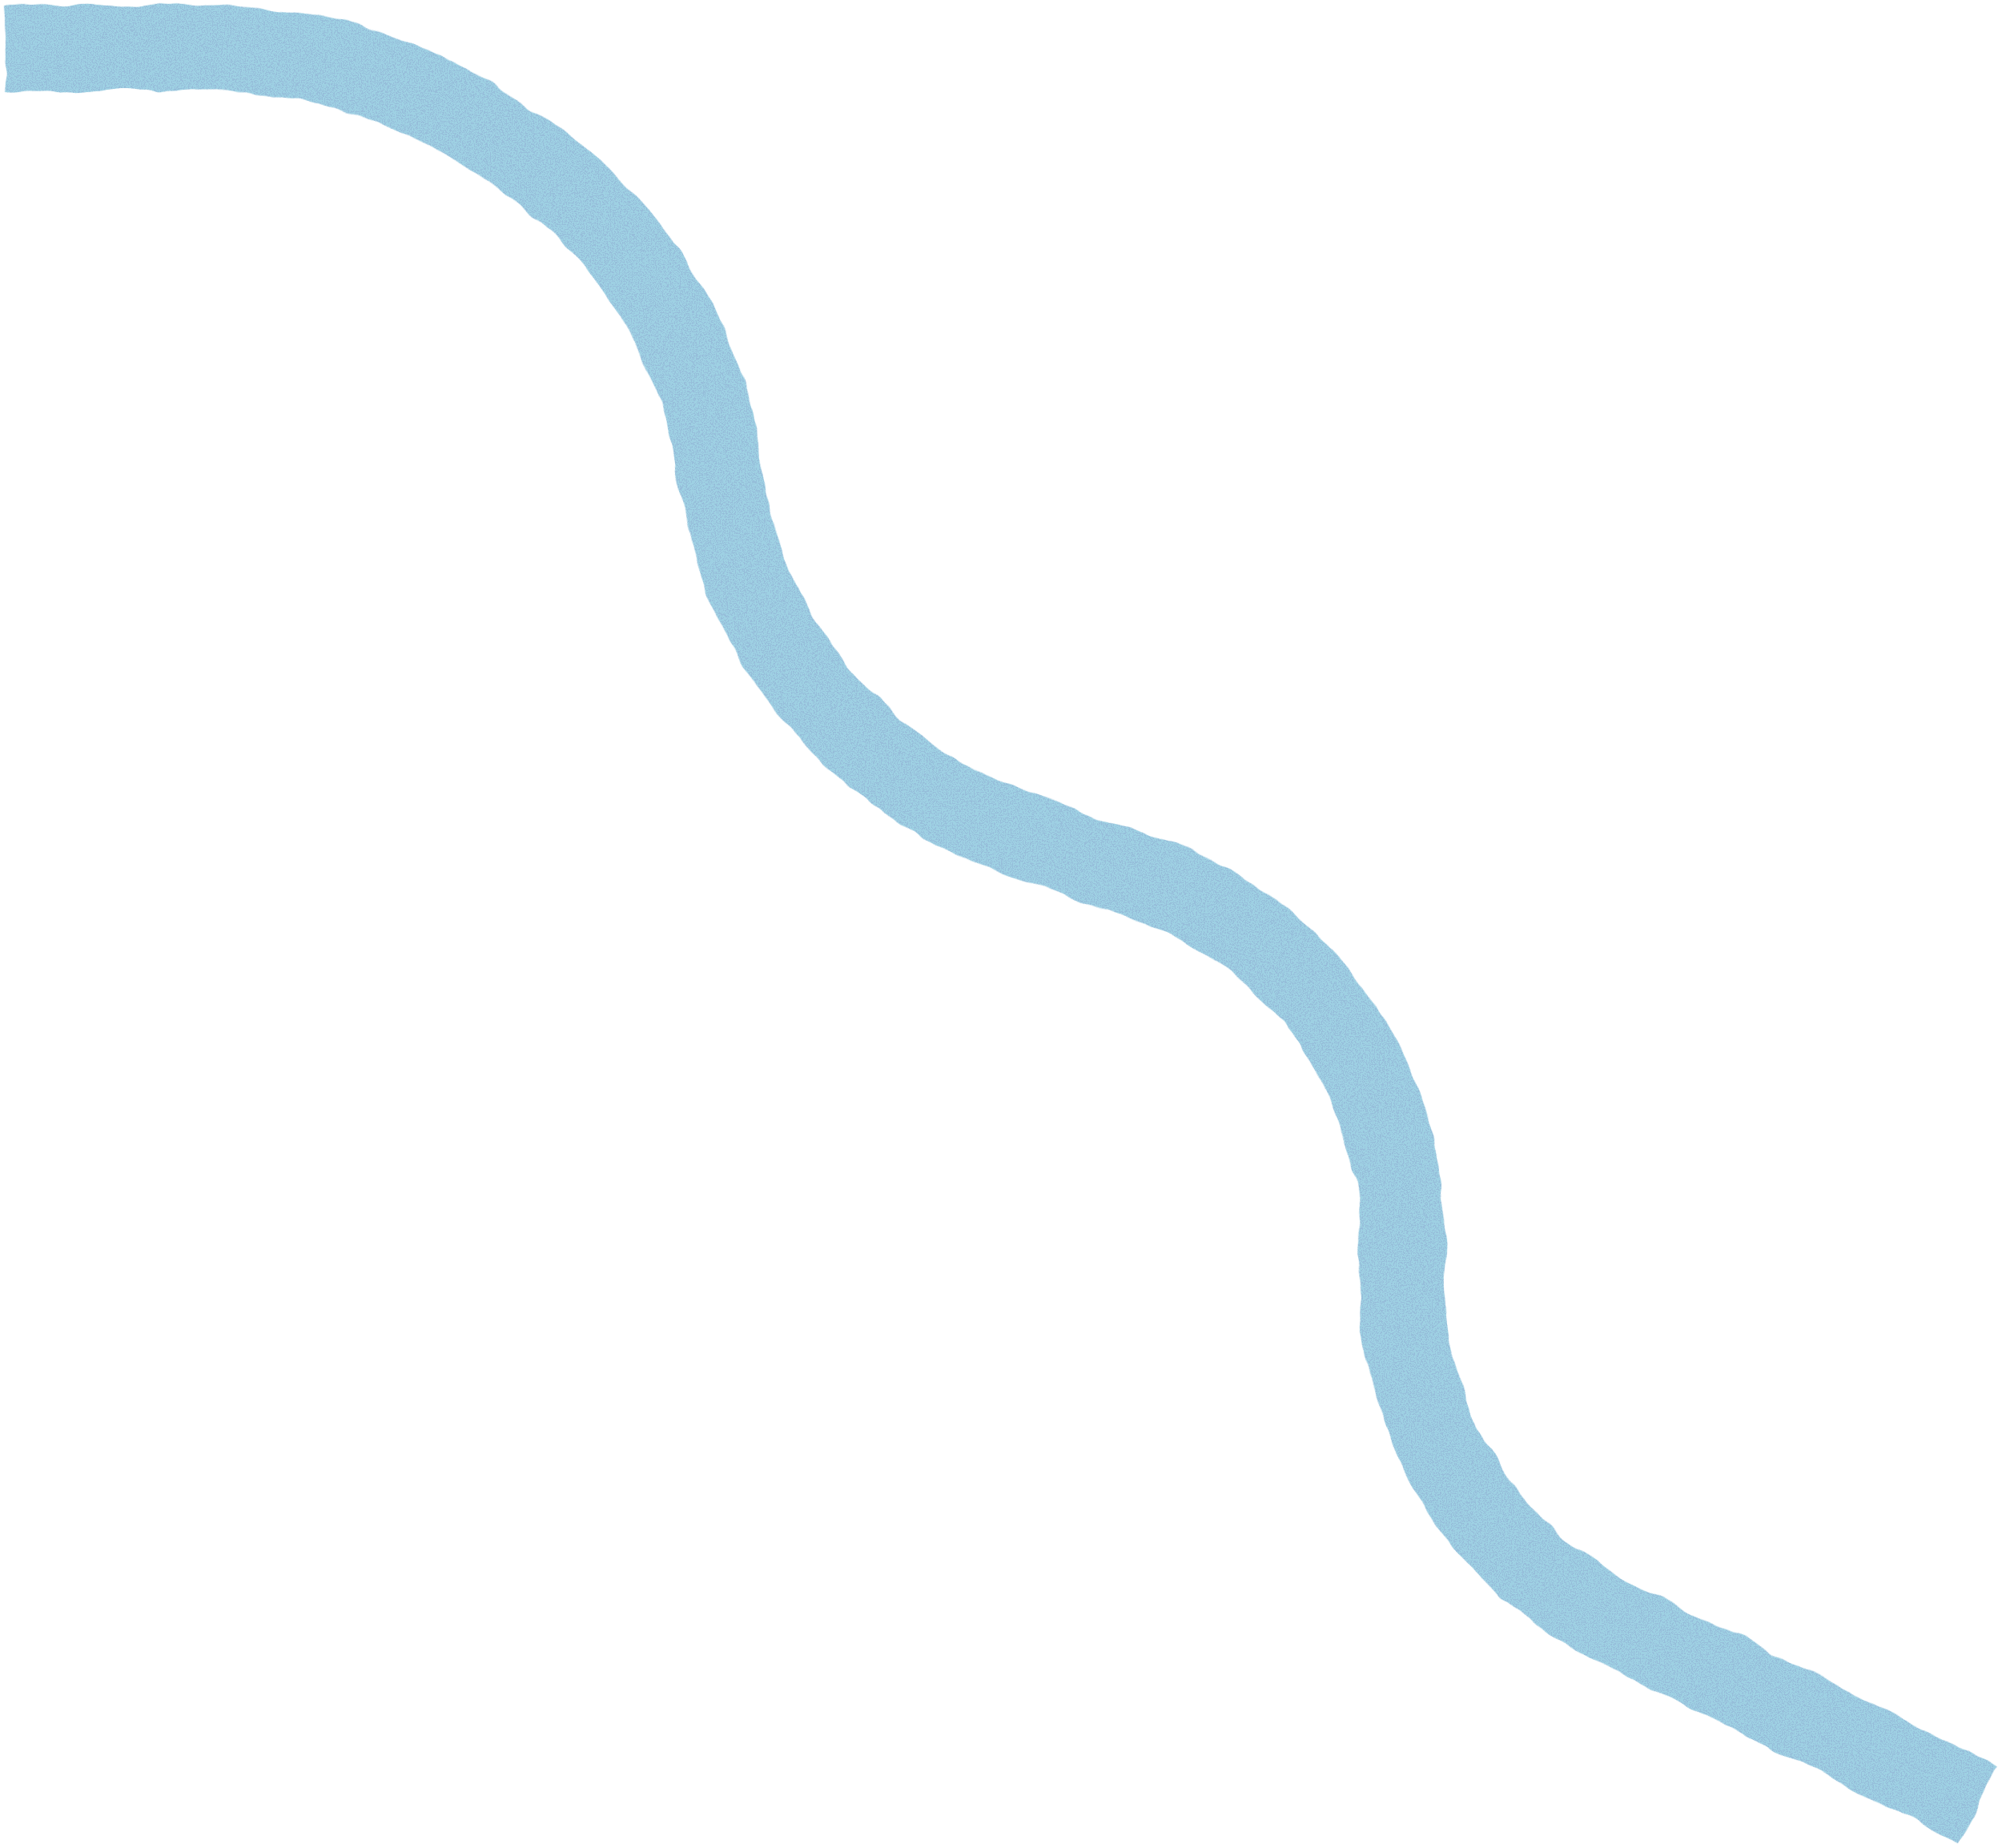
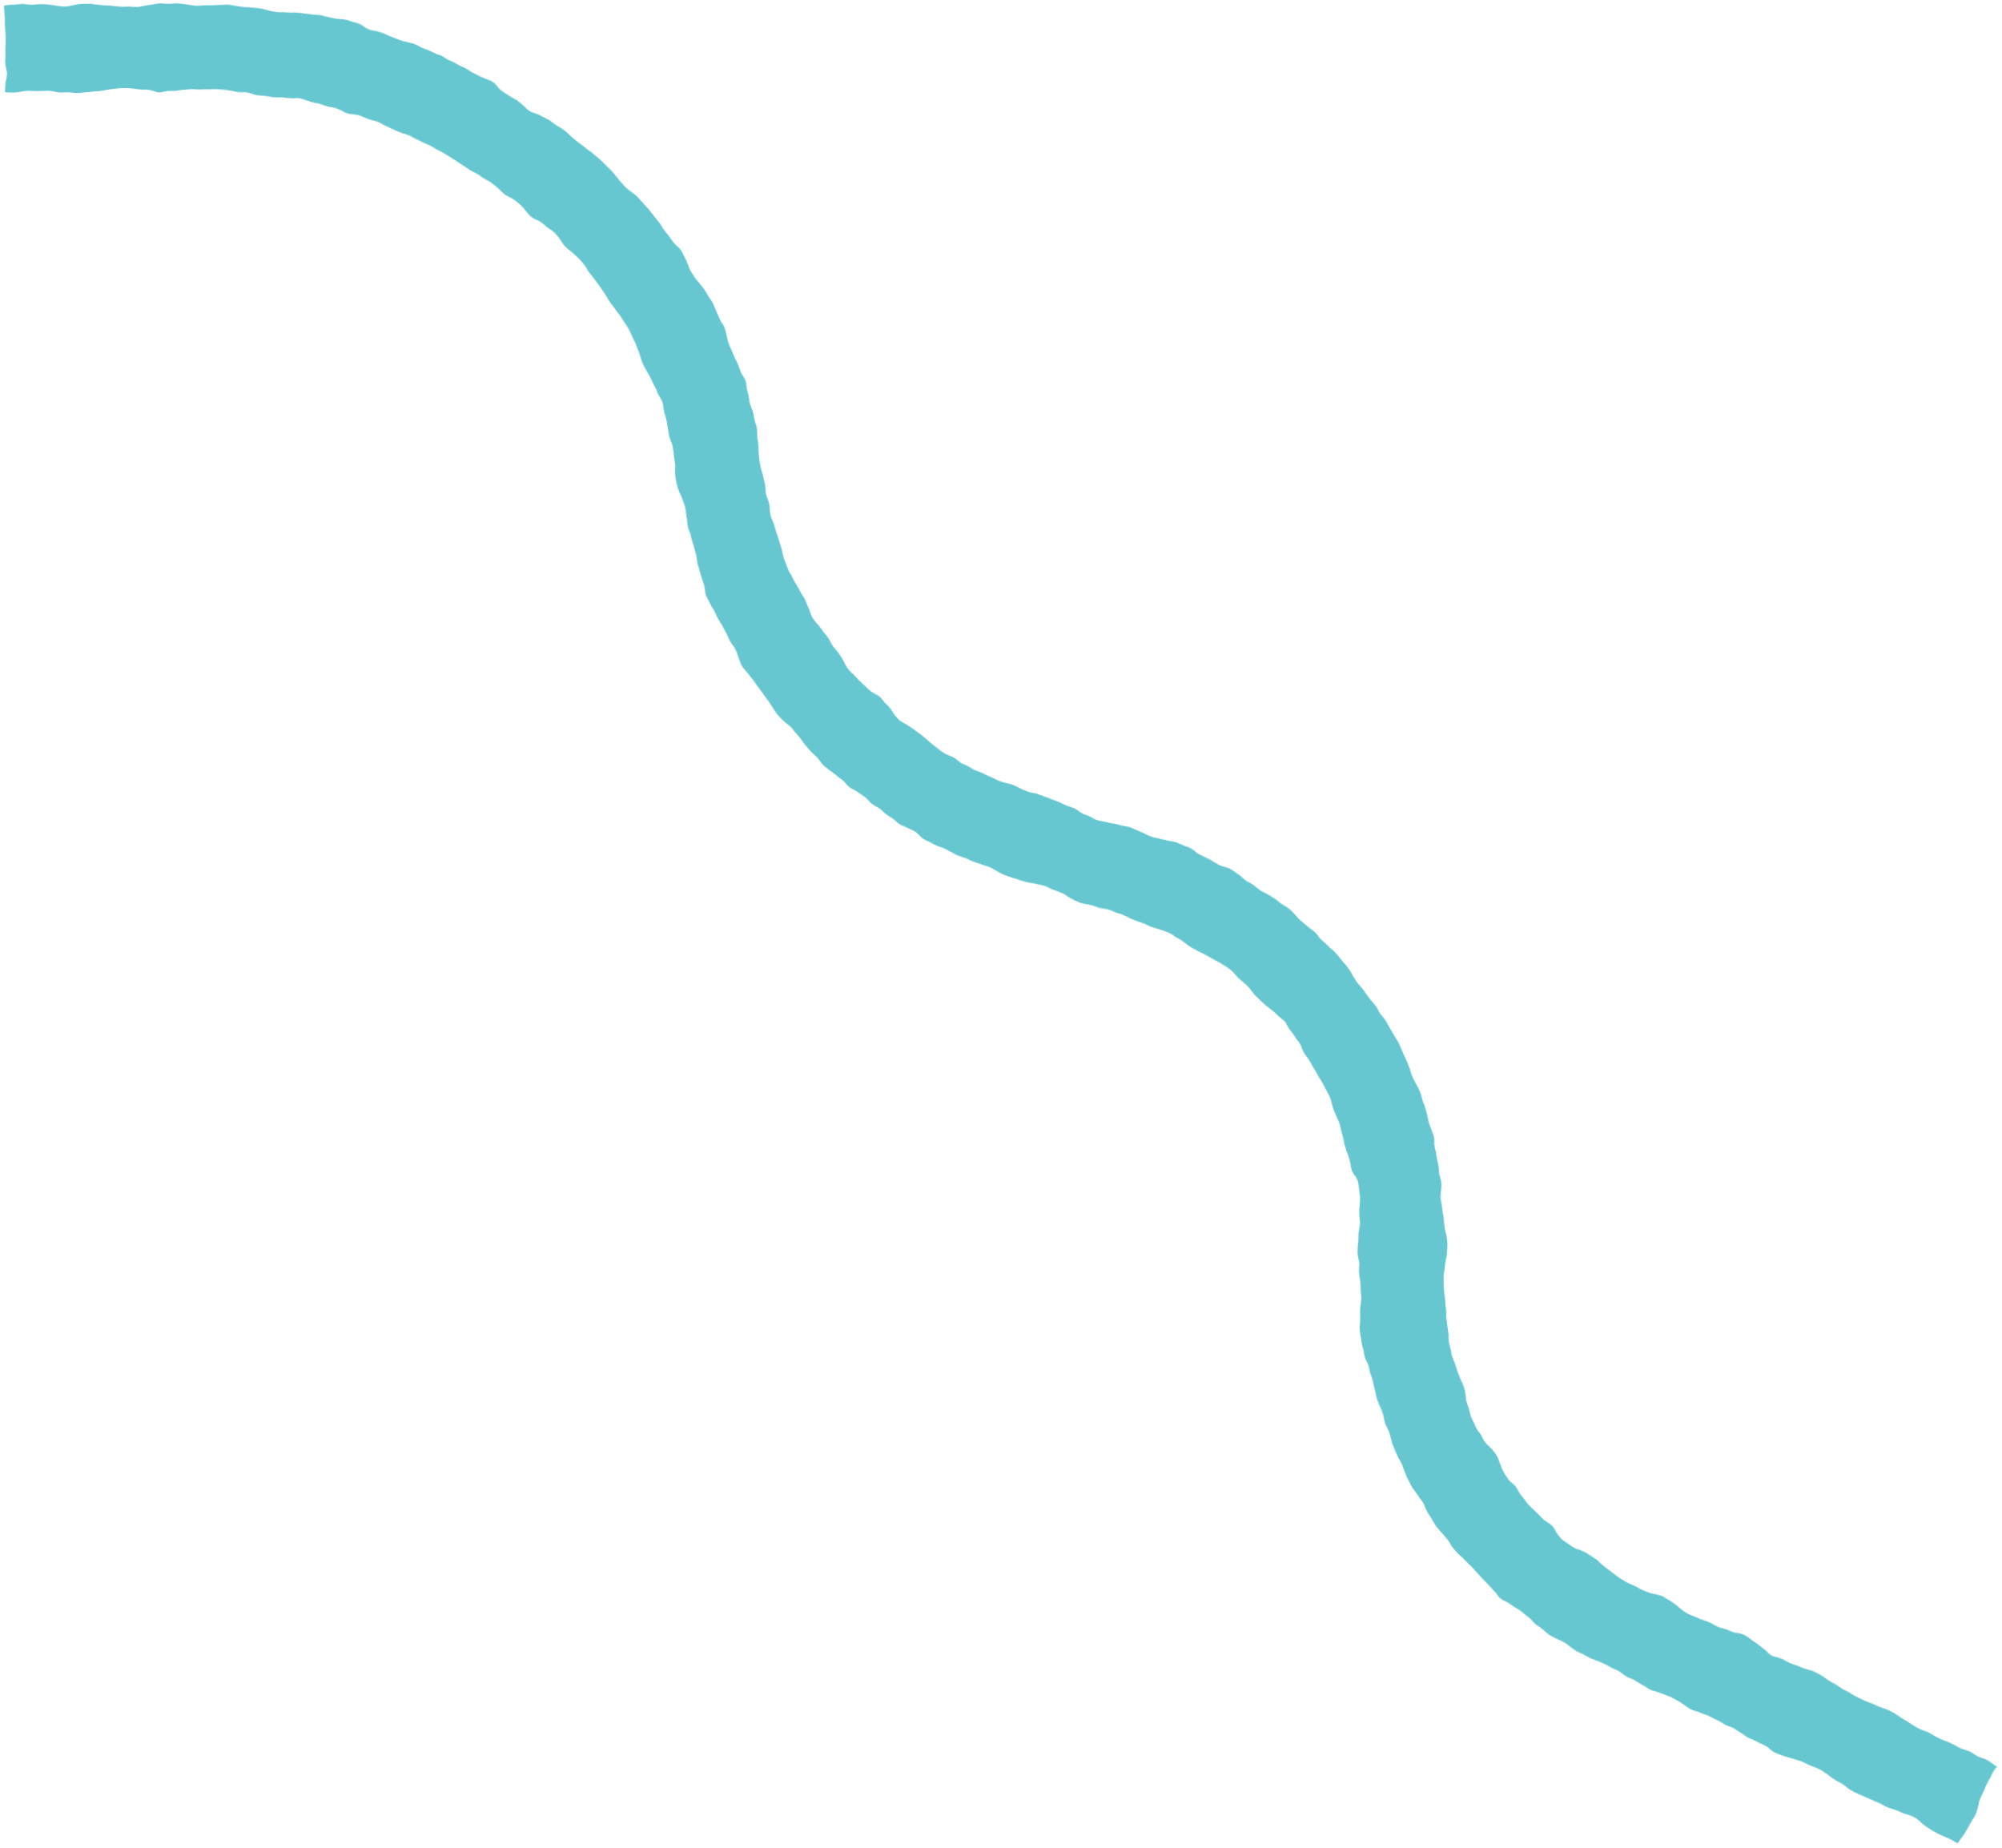
<svg xmlns="http://www.w3.org/2000/svg" preserveAspectRatio="none" overflow="visible" style="display: block;" width="2164.02" height="1997.79" viewBox="0 0 2164.02 1997.79" fill="none">
-   <g id="Vector 455" filter="url(#filter0_gn_0_4)">
-     <path d="M2137.39 1950.83L1740.29 1750.37C1594.54 1676.79 1506.14 1523.96 1515.04 1360.94C1525.01 1178.26 1413.07 1010.97 1240.41 950.503L1098.59 900.834C925.588 840.246 801.179 687.76 776.551 506.12C758.122 370.198 683.3 248.323 570.432 170.379L543.187 151.564C449.204 86.661 337.694 51.9 223.479 51.9L5.9 51.9" stroke-width="92" stroke="#9ED0E3" />
+   <g id="Vector 455" filter="url(#filter0_g_0_5)">
+     <path d="M5.9 51.9L223.479 51.9C337.694 51.9 449.204 86.661 543.187 151.564L570.432 170.379C683.3 248.323 758.122 370.198 776.551 506.12C801.179 687.76 925.588 840.246 1098.59 900.834L1240.41 950.503C1413.07 1010.97 1525.01 1178.26 1515.04 1360.94C1506.14 1523.96 1594.54 1676.79 1740.29 1750.37L2137.39 1950.83" stroke-width="92" stroke="#67C7D0" />
  </g>
  <defs>
-     <filter id="filter0_gn_0_4" x="-1.05395e-07" y="1.43051e-06" width="2164.02" height="1997.79" filterUnits="userSpaceOnUse" color-interpolation-filters="sRGB">
+     <filter id="filter0_g_0_5" x="-1.05395e-07" y="1.43051e-06" width="2164.02" height="1997.79" filterUnits="userSpaceOnUse" color-interpolation-filters="sRGB">
      <feFlood flood-opacity="0" result="BackgroundImageFix" />
      <feBlend mode="normal" in="SourceGraphic" in2="BackgroundImageFix" result="shape" />
      <feTurbulence type="fractalNoise" baseFrequency="0.019 0.019" numOctaves="3" seed="8553" />
      <feDisplacementMap in="shape" scale="11.8" xChannelSelector="R" yChannelSelector="G" result="displacedImage" width="100%" height="100%" />
-       <feMerge result="effect1_texture_0_4">
+       <feMerge result="effect1_texture_0_5">
        <feMergeNode in="displacedImage" />
-       </feMerge>
-       <feTurbulence type="fractalNoise" baseFrequency="0.769 0.769" stitchTiles="stitch" numOctaves="3" result="noise" seed="3206" />
-       <feColorMatrix in="noise" type="luminanceToAlpha" result="alphaNoise" />
-       <feComponentTransfer in="alphaNoise" result="coloredNoise1">
-         <feFuncA type="discrete" tableValues="0 0 0 1 1 1 1 1 1 1 1 1 1 1 1 1 1 1 1 1 1 1 1 1 1 1 1 1 1 1 1 1 1 1 1 1 1 1 1 1 1 1 1 1 1 1 1 0 0 0 0 0 0 0 0 0 0 0 0 0 0 0 0 0 0 0 0 0 0 0 0 0 0 0 0 0 0 0 0 0 0 0 0 0 0 0 0 0 0 0 0 0 0 0 0 0 0 0 0 0 " />
-       </feComponentTransfer>
-       <feComposite operator="in" in2="effect1_texture_0_4" in="coloredNoise1" result="noise1Clipped" />
-       <feFlood flood-color="rgba(130, 138, 195, 0.25)" result="color1Flood" />
-       <feComposite operator="in" in2="noise1Clipped" in="color1Flood" result="color1" />
-       <feMerge result="effect2_noise_0_4">
-         <feMergeNode in="effect1_texture_0_4" />
-         <feMergeNode in="color1" />
      </feMerge>
    </filter>
  </defs>
</svg>
